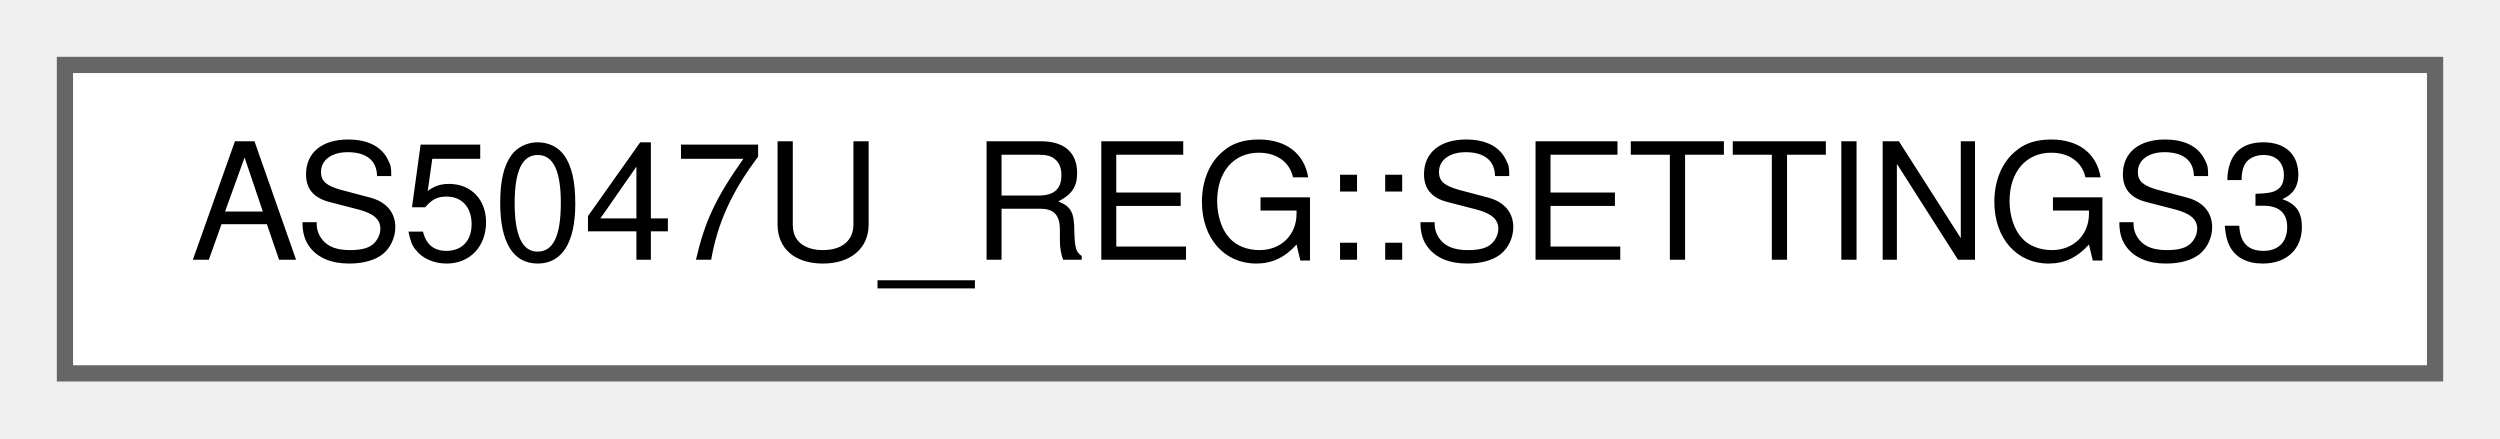
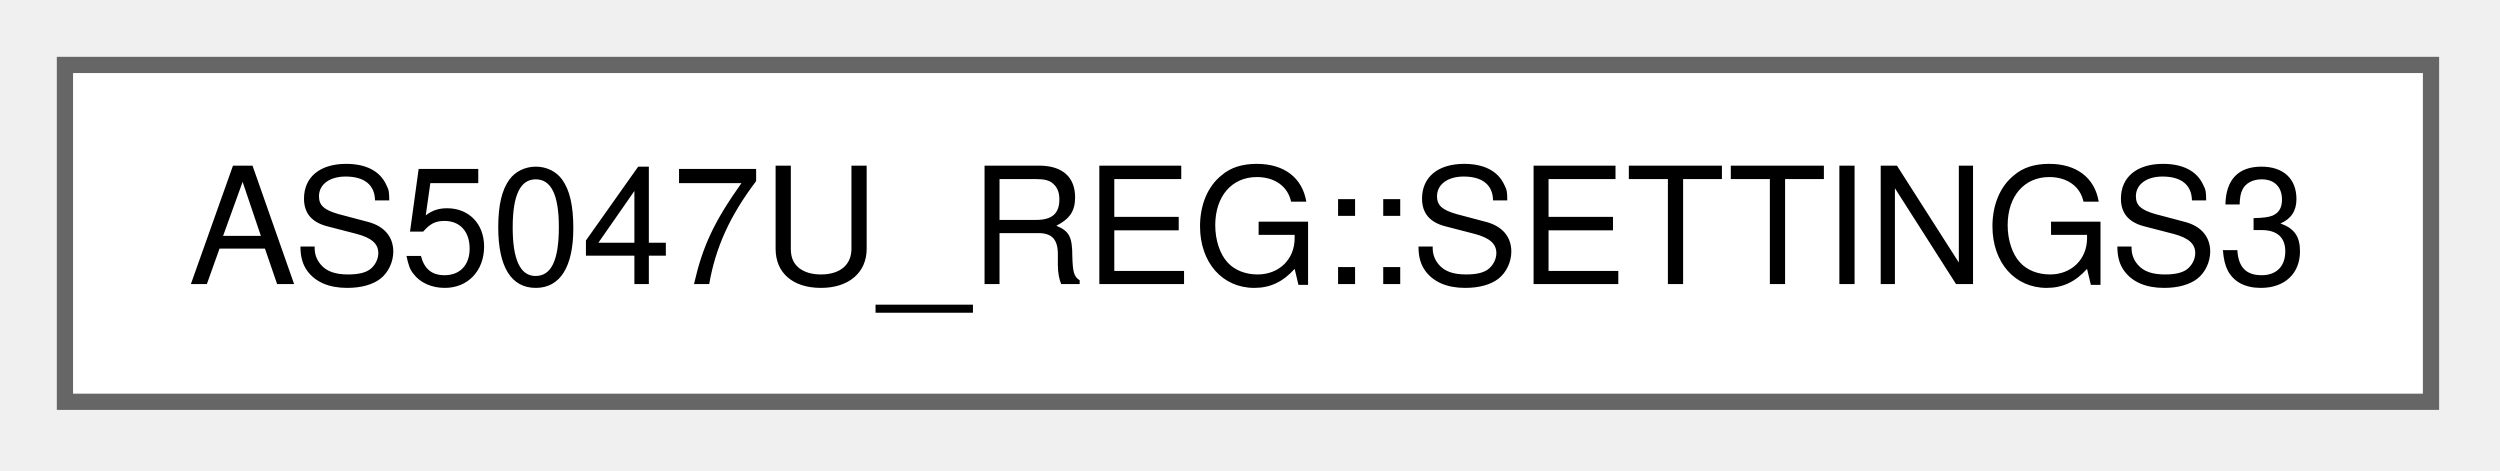
- <svg xmlns="http://www.w3.org/2000/svg" xmlns:xlink="http://www.w3.org/1999/xlink" width="154pt" height="27pt" viewBox="0.00 0.00 154.00 27.00">
-   <g id="graph0" class="graph" transform="scale(1 1) rotate(0) translate(4 23)">
+ <svg xmlns="http://www.w3.org/2000/svg" xmlns:xlink="http://www.w3.org/1999/xlink" width="154pt" height="29pt" viewBox="0.00 0.00 154.00 29.00">
+   <g id="graph0" class="graph" transform="scale(1 1) rotate(0) translate(4 24.75)">
    <g id="Node000000" class="node">
      <g id="a_Node000000">
        <a xlink:href="structAS5047U__REG_1_1SETTINGS3.html" target="_top" xlink:title="SETTINGS3 – Custom setting register 3 (0x001A, default 0x0000)">
-           <polygon fill="white" stroke="#666666" points="146,-19 0,-19 0,0 146,0 146,-19" />
-           <text text-anchor="middle" x="73" y="-7" font-family="Helvetica,sans-Serif" font-size="10.00">AS5047U_REG::SETTINGS3</text>
+           <polygon fill="white" stroke="#666666" points="145.75,-20.75 0,-20.75 0,0 145.75,0 145.75,-20.75" />
+           <text xml:space="preserve" text-anchor="middle" x="72.88" y="-7.25" font-family="Helvetica,sans-Serif" font-size="10.00">AS5047U_REG::SETTINGS3</text>
        </a>
      </g>
    </g>
  </g>
</svg>
